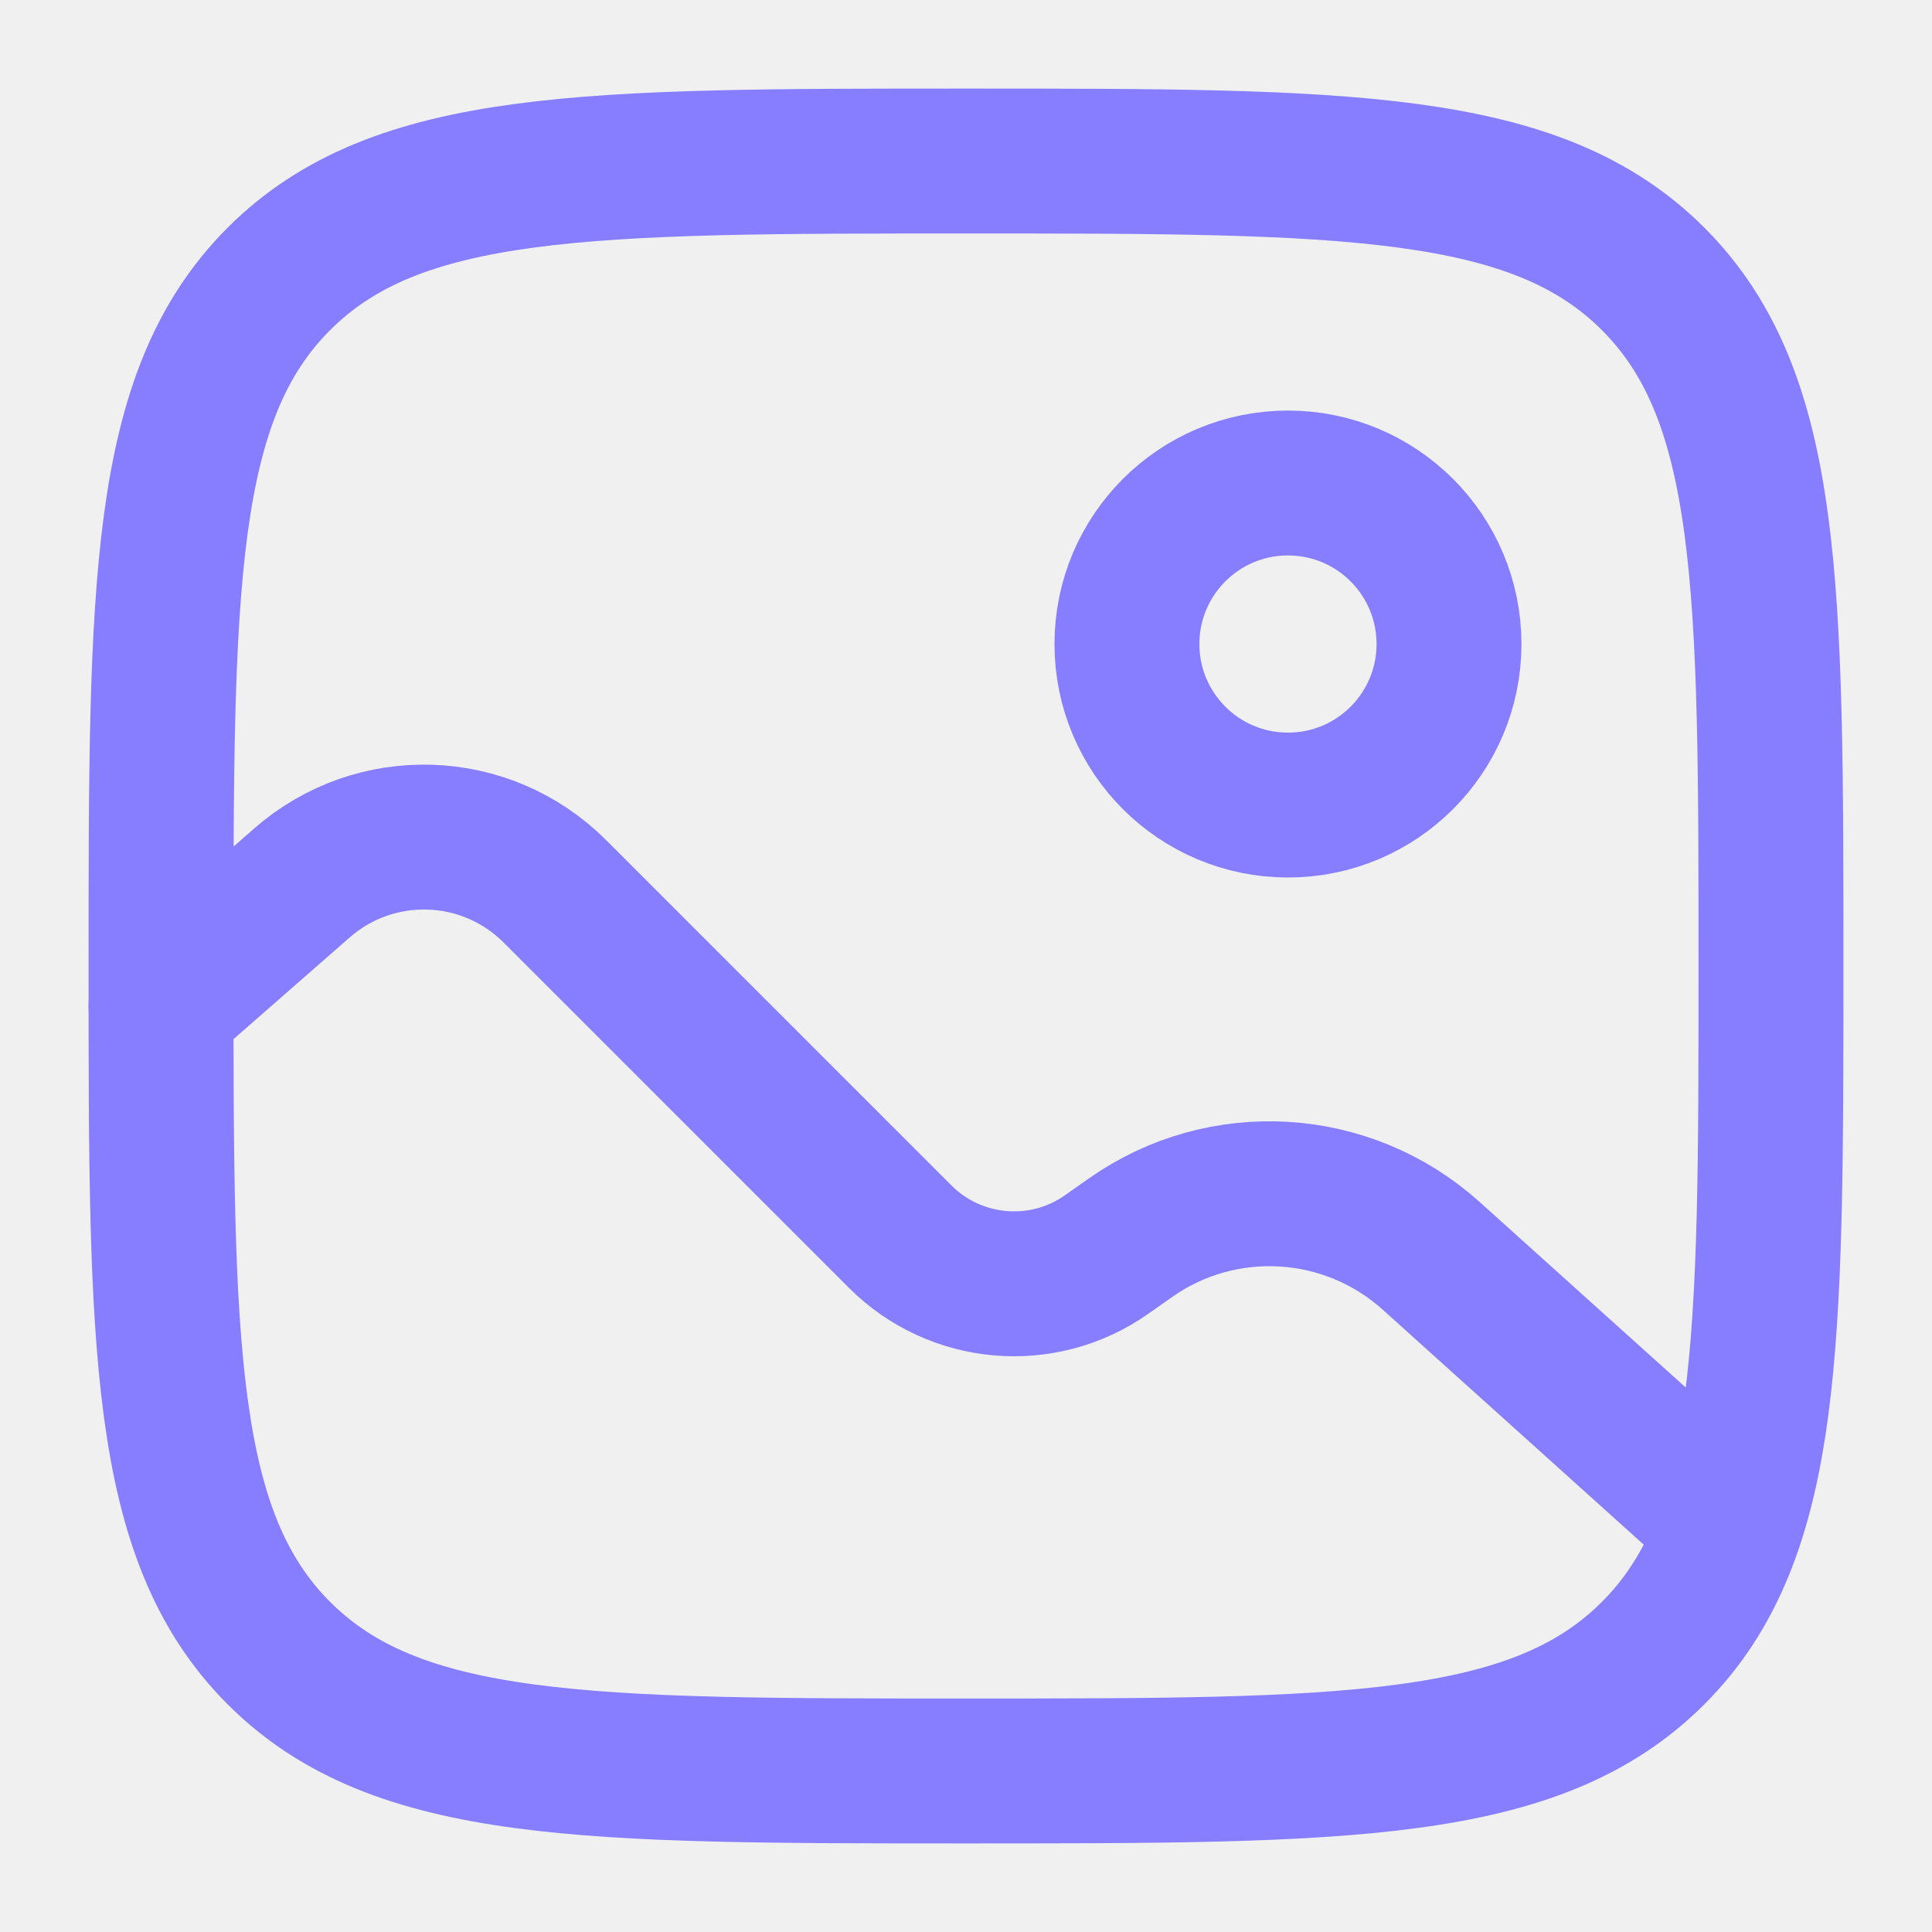
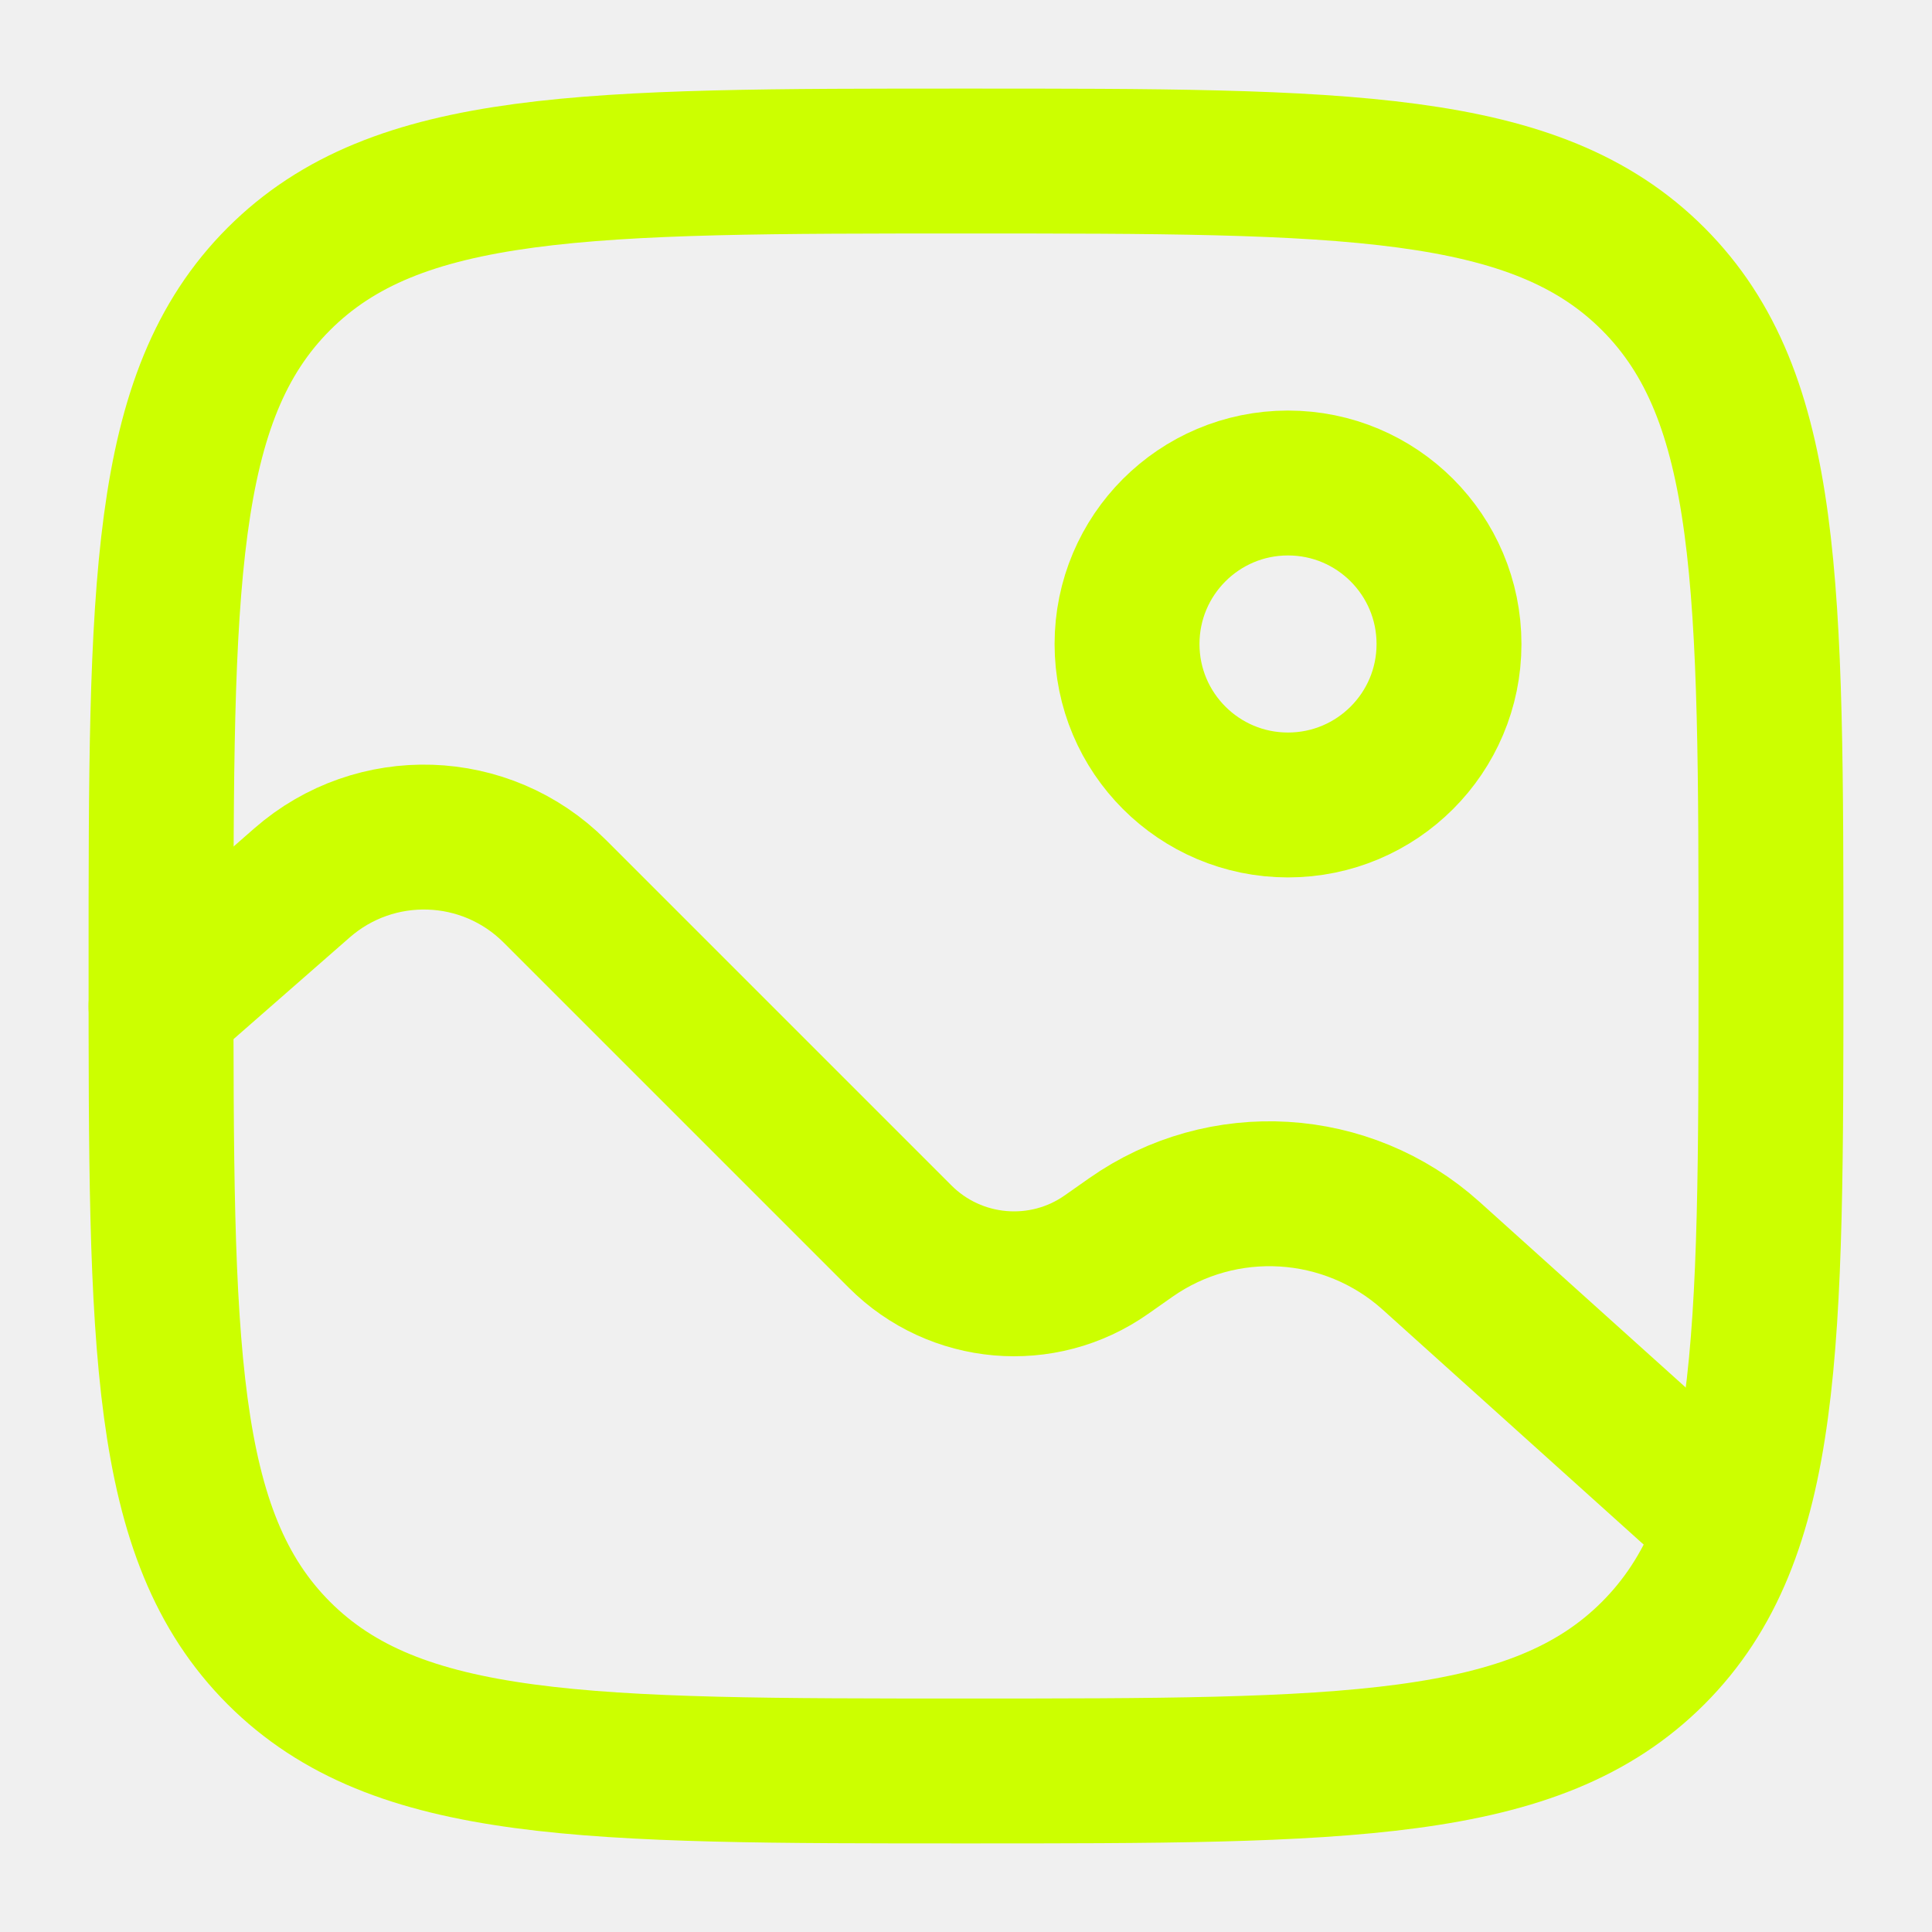
<svg xmlns="http://www.w3.org/2000/svg" width="20" height="20" viewBox="0 0 20 20" fill="none">
-   <g clip-path="url(#clip0_1607_406)">
-     <path d="M1.667 10C1.667 6.071 1.667 4.107 2.887 2.887C4.108 1.667 6.072 1.667 10 1.667C13.928 1.667 15.893 1.667 17.113 2.887C18.333 4.107 18.333 6.071 18.333 10C18.333 13.928 18.333 15.892 17.113 17.113C15.893 18.333 13.928 18.333 10 18.333C6.072 18.333 4.108 18.333 2.887 17.113C1.667 15.892 1.667 13.928 1.667 10Z" stroke="#877EFF" stroke-width="1.5" />
-     <circle cx="13.333" cy="6.667" r="1.667" stroke="#877EFF" stroke-width="1.5" />
-     <path d="M1.667 10.417L3.126 9.14C3.886 8.475 5.03 8.513 5.744 9.227L9.319 12.802C9.891 13.374 10.793 13.453 11.455 12.987L11.704 12.812C12.657 12.142 13.947 12.22 14.814 12.999L17.5 15.417" stroke="#877EFF" stroke-width="1.5" stroke-linecap="round" />
+   <g clip-path="url(#clip0_6_59)">
+     <mask id="mask0_6_59" style="mask-type:luminance" maskUnits="userSpaceOnUse" x="0" y="0" width="20" height="20">
+       <path d="M20 0H0V20H20V0Z" fill="white" />
+     </mask>
+     <g mask="url(#mask0_6_59)">
+       <path d="M1.667 10C1.667 6.071 1.667 4.107 2.887 2.887C4.108 1.667 6.072 1.667 10 1.667C13.928 1.667 15.893 1.667 17.113 2.887C18.333 4.107 18.333 6.071 18.333 10C18.333 13.928 18.333 15.892 17.113 17.113C15.893 18.333 13.928 18.333 10 18.333C6.072 18.333 4.108 18.333 2.887 17.113C1.667 15.892 1.667 13.928 1.667 10Z" stroke="#CCFF00" stroke-width="1.5" />
+       <path d="M13.333 8.333C14.254 8.333 15 7.587 15 6.667C15 5.746 14.254 5 13.333 5C12.413 5 11.667 5.746 11.667 6.667C11.667 7.587 12.413 8.333 13.333 8.333Z" stroke="#CCFF00" stroke-width="1.5" />
+       <path d="M1.667 10.417L3.126 9.14C3.886 8.475 5.03 8.513 5.744 9.227L9.319 12.802C9.891 13.374 10.793 13.453 11.455 12.987L11.704 12.812C12.657 12.142 13.947 12.22 14.814 12.999L17.5 15.417" stroke="#CCFF00" stroke-width="1.5" stroke-linecap="round" />
+     </g>
  </g>
  <defs>
-     <clipPath id="clip0_1607_406">
+     <clipPath id="clip0_6_59">
      <rect width="20" height="20" fill="white" />
    </clipPath>
  </defs>
</svg>
